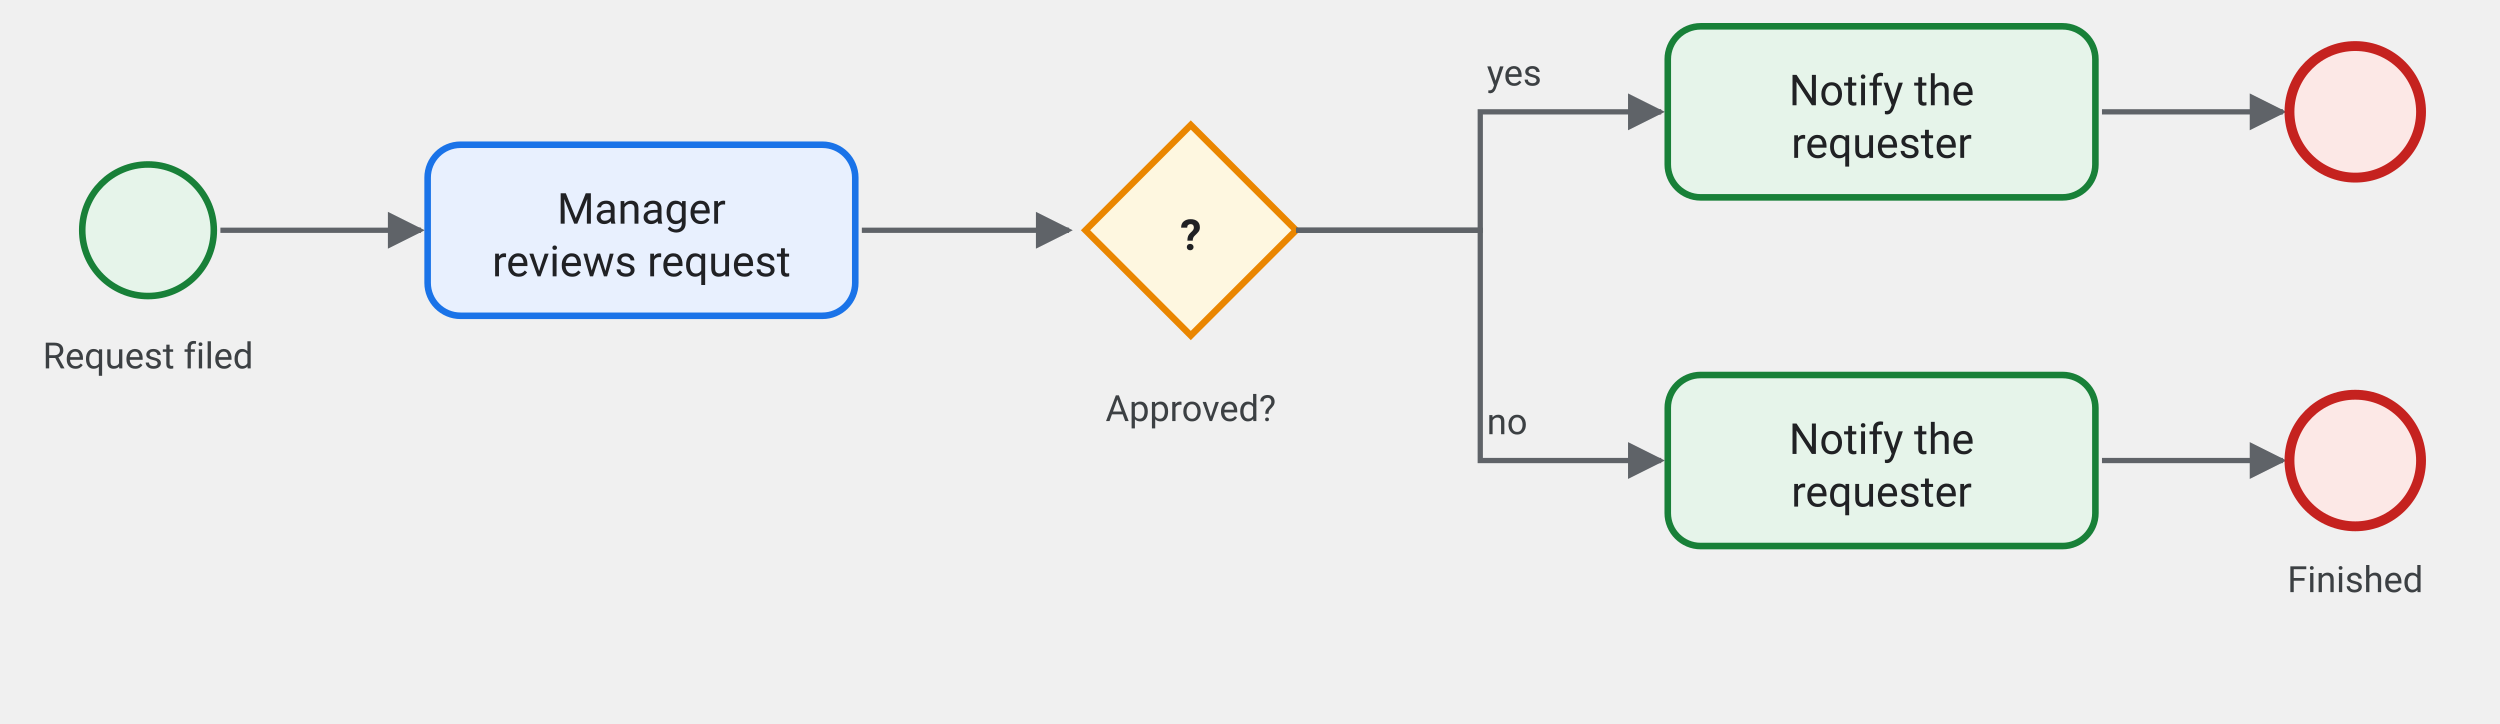
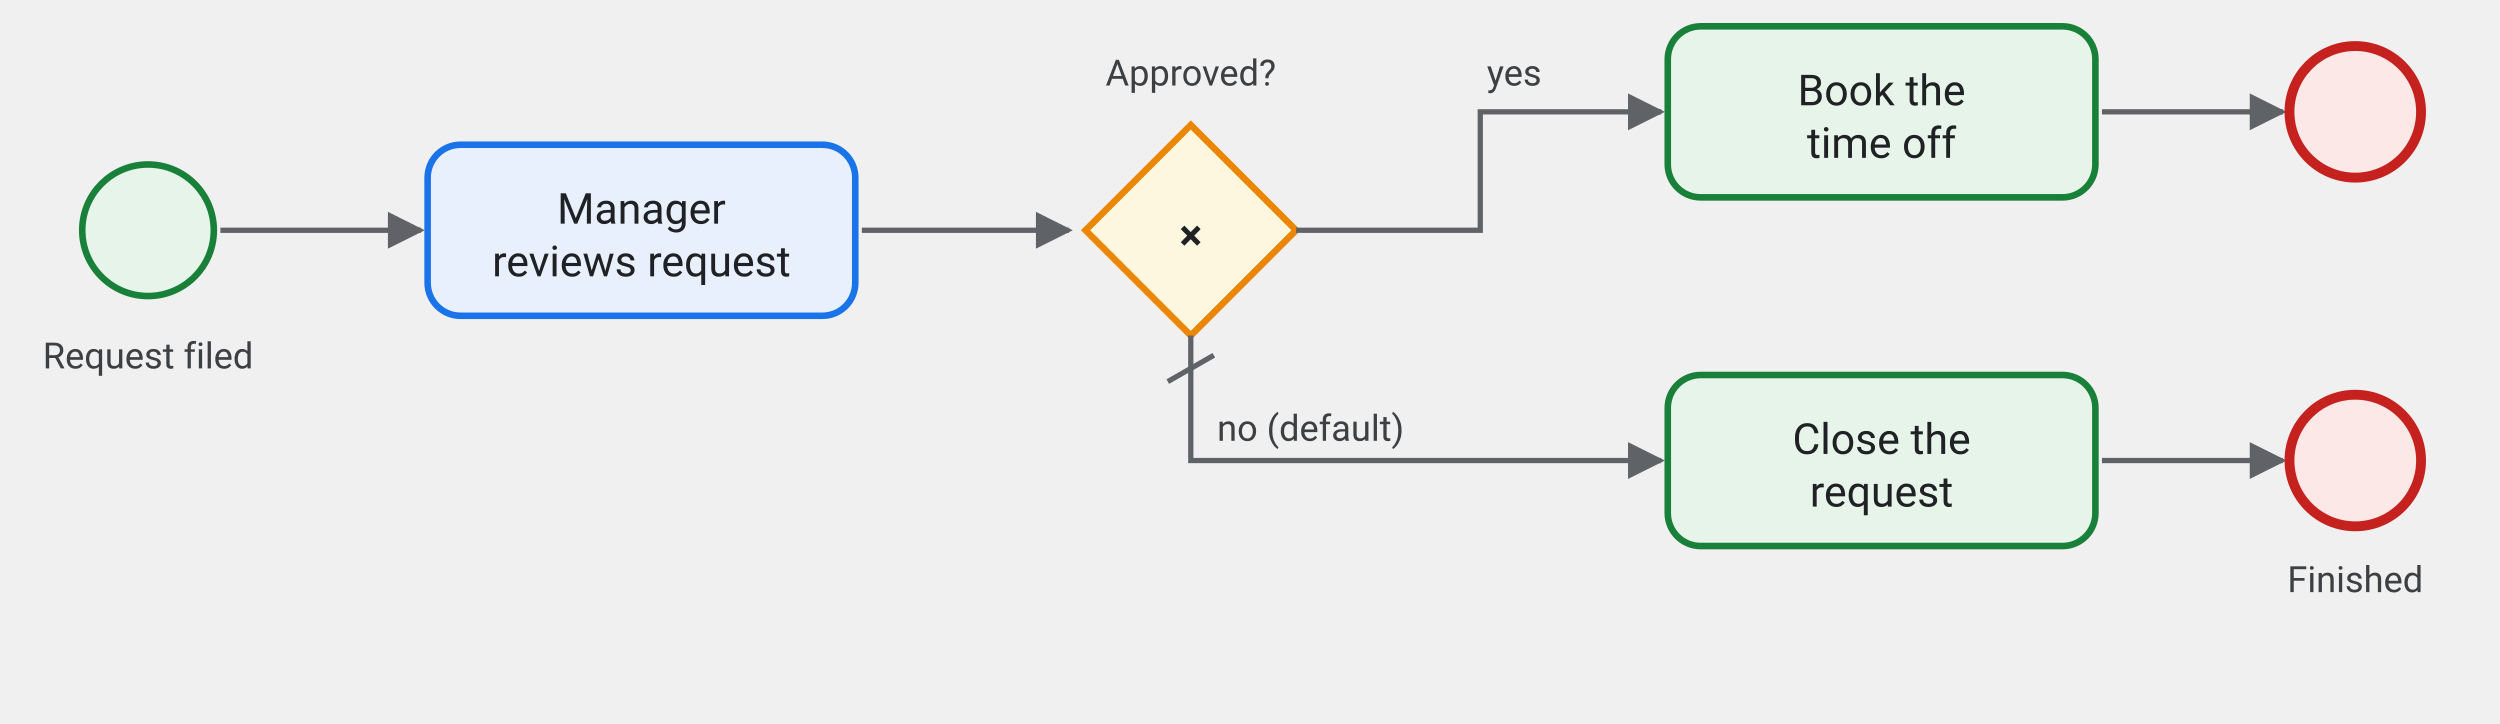
<svg xmlns="http://www.w3.org/2000/svg" viewBox="0 0 760 220" width="760" height="220" role="img">
  <style>
    .lbl { font: 13px -apple-system, "Segoe UI", Roboto, sans-serif; fill: #202124; }
    .lbl-sm { font: 11px -apple-system, "Segoe UI", Roboto, sans-serif; fill: #3c4043; }
    .lbl-b { font: 600 13px -apple-system, "Segoe UI", Roboto, sans-serif; fill: #202124; }
    .cap { font: italic 12px -apple-system, "Segoe UI", Roboto, sans-serif; fill: #5f6368; }
    .task { fill: #e8f0fe; stroke: #1a73e8; stroke-width: 2; }
    .svc  { fill: #e6f4ea; stroke: #188038; stroke-width: 2; }
    .gw   { fill: #fef7e0; stroke: #ea8600; stroke-width: 2; }
    .ev-s { fill: #e6f4ea; stroke: #188038; stroke-width: 2; }
    .ev-e { fill: #fce8e6; stroke: #c5221f; stroke-width: 3; }
    .ev-i { fill: #fef7e0; stroke: #ea8600; stroke-width: 2; }
    .flow { stroke: #5f6368; stroke-width: 1.6; fill: none; marker-end: url(#a); }
    .tok  { fill: #d93025; stroke: #fff; stroke-width: 2; }
  </style>
  <defs>
    <marker id="a" viewBox="0 0 10 10" refX="9" refY="5" markerWidth="7" markerHeight="7" orient="auto-start-reverse">
      <path d="M 0 0 L 10 5 L 0 10 z" fill="#5f6368" />
    </marker>
  </defs>
  <circle cx="45" cy="70" r="20" class="ev-s" />
  <text x="45" y="112" class="lbl-sm" text-anchor="middle">Request filed</text>
  <line x1="67" y1="70" x2="128" y2="70" class="flow" />
  <rect x="130" y="44" width="130" height="52" rx="10" class="task" />
  <text x="195" y="68" class="lbl" text-anchor="middle">Manager</text>
  <text x="195" y="84" class="lbl" text-anchor="middle">reviews request</text>
  <line x1="262" y1="70" x2="325" y2="70" class="flow" />
  <path d="M 330 70 L 362 38 L 394 70 L 362 102 Z" class="gw" />
-   <text x="362" y="76" class="lbl-b" text-anchor="middle">?</text>
-   <text x="362" y="128" class="lbl-sm" text-anchor="middle">Approved?</text>
+   <text x="362" y="76" class="lbl-b" text-anchor="middle">×</text>
+   <text x="362" y="26" class="lbl-sm" text-anchor="middle">Approved?</text>
  <path d="M 394 70 L 450 70 L 450 34 L 505 34" class="flow" />
  <text x="452" y="26" class="lbl-sm">yes</text>
-   <path d="M 394 70 L 450 70 L 450 140 L 505 140" class="flow" />
-   <text x="452" y="132" class="lbl-sm">no</text>
+   <path d="M 362 102 L 362 140 L 505 140" class="flow" />
+   <line x1="355" y1="116" x2="369" y2="108" stroke="#5f6368" stroke-width="1.6" />
+   <text x="370" y="134" class="lbl-sm">no (default)</text>
  <rect x="507" y="8" width="130" height="52" rx="10" class="svc" />
-   <text x="572" y="32" class="lbl" text-anchor="middle">Notify the</text>
-   <text x="572" y="48" class="lbl" text-anchor="middle">requester</text>
+   <text x="572" y="32" class="lbl" text-anchor="middle">Book the</text>
+   <text x="572" y="48" class="lbl" text-anchor="middle">time off</text>
  <rect x="507" y="114" width="130" height="52" rx="10" class="svc" />
-   <text x="572" y="138" class="lbl" text-anchor="middle">Notify the</text>
-   <text x="572" y="154" class="lbl" text-anchor="middle">requester</text>
+   <text x="572" y="138" class="lbl" text-anchor="middle">Close the</text>
+   <text x="572" y="154" class="lbl" text-anchor="middle">request</text>
  <line x1="639" y1="34" x2="694" y2="34" class="flow" />
  <circle cx="716" cy="34" r="20" class="ev-e" />
  <line x1="639" y1="140" x2="694" y2="140" class="flow" />
  <circle cx="716" cy="140" r="20" class="ev-e" />
  <text x="716" y="180" class="lbl-sm" text-anchor="middle">Finished</text>
</svg>
